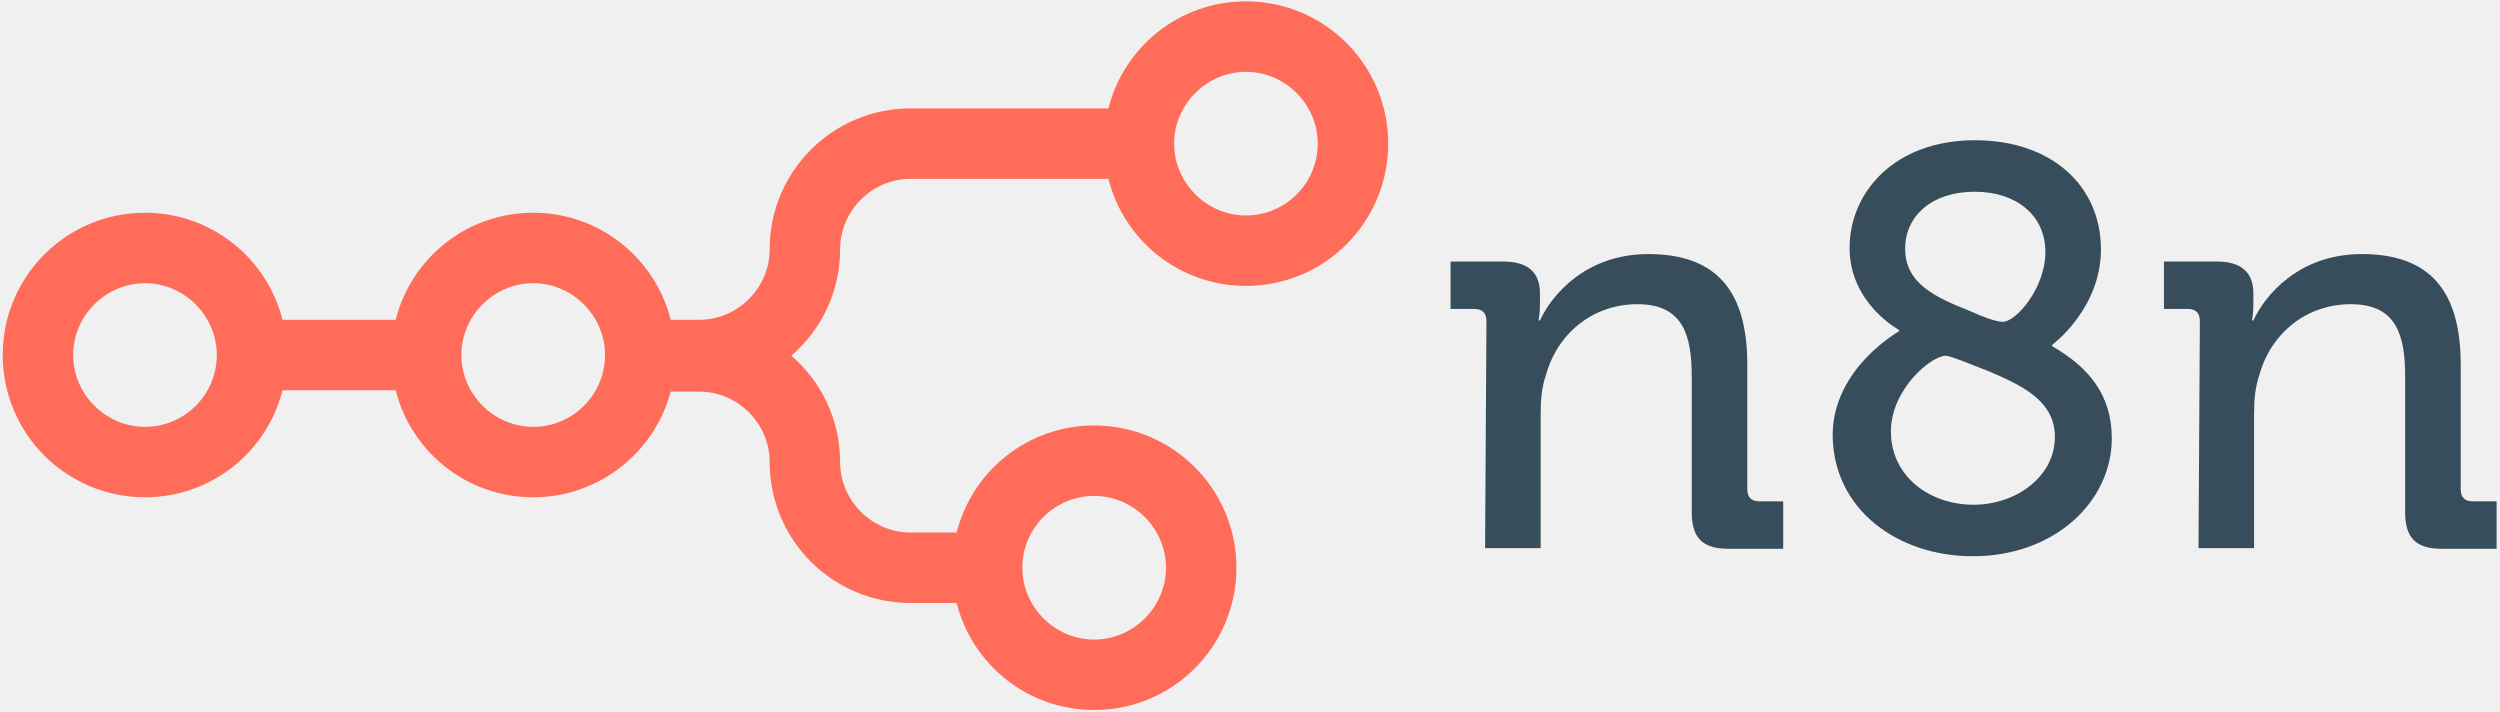
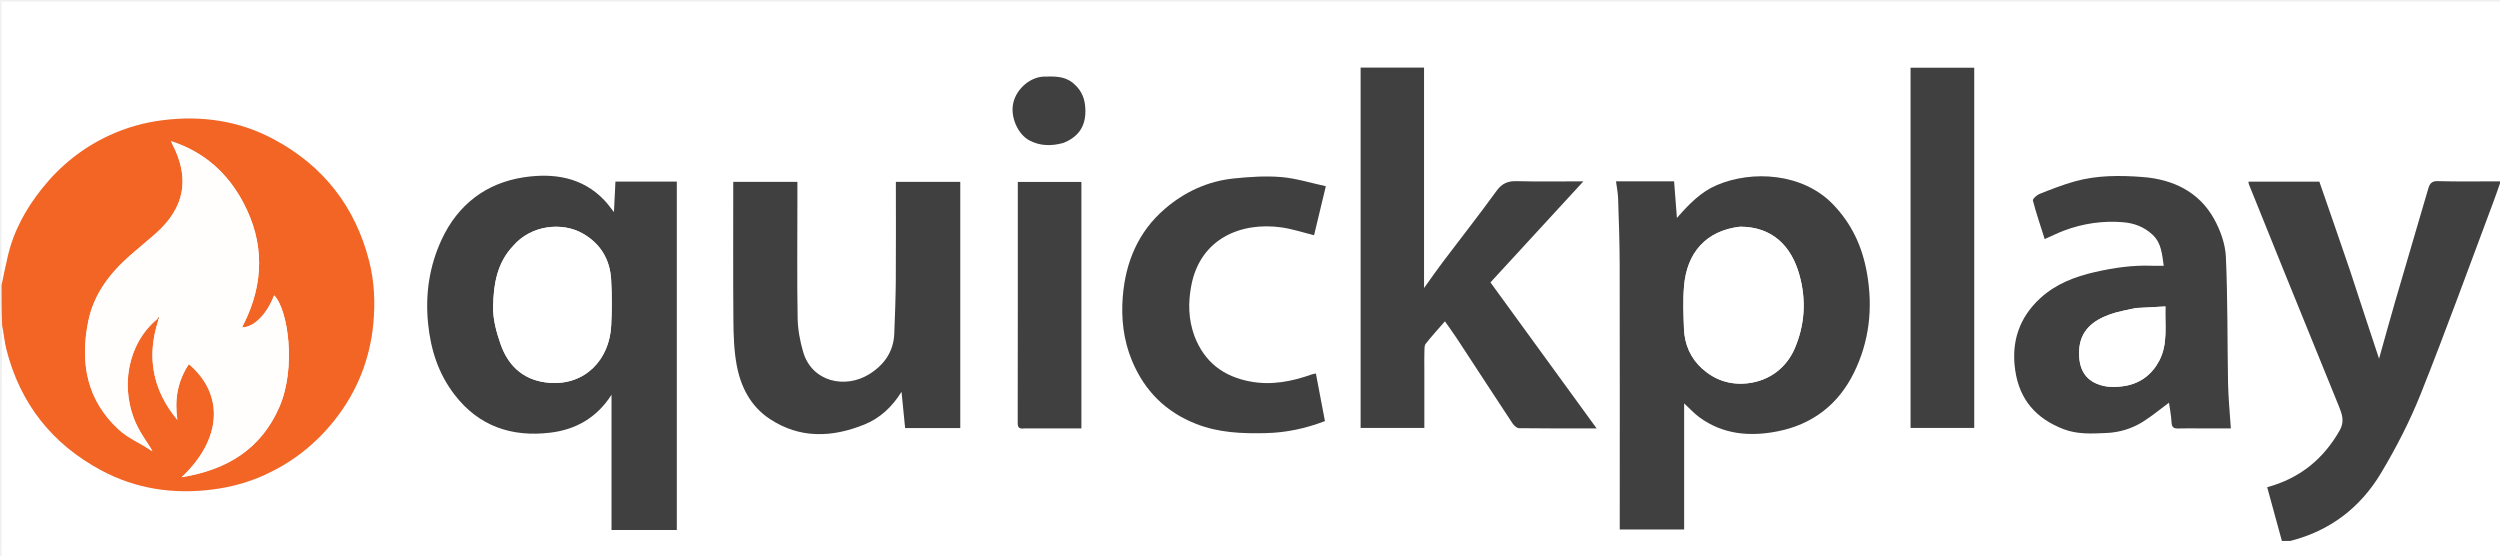
- <svg xmlns="http://www.w3.org/2000/svg" version="1.1" id="Layer_1" x="0px" y="0px" viewBox="0 0 369 105" style="enable-background:new 0 0 369 105;" xml:space="preserve">
-   <style type="text/css">
- 	.st0{fill:#FF6D5A;}
- 	.st1{fill:#384D5B;}
- </style>
-   <g>
-     <path class="st0" d="M183.9,0.2c-9.8,0-18,6.7-20.3,15.8h-29.2c-11.5,0-20.8,9.3-20.8,20.8c0,5.7-4.7,10.4-10.4,10.4H99   c-2.3-9.1-10.5-15.8-20.3-15.8c-9.8,0-18,6.7-20.3,15.8H41.7c-2.3-9.1-10.5-15.8-20.3-15.8c-11.6,0-21,9.4-21,21   c0,11.6,9.4,21,21,21c9.8,0,18-6.7,20.3-15.8h16.7c2.3,9.1,10.5,15.8,20.3,15.8c9.7,0,17.9-6.6,20.3-15.6h4.2   c5.7,0,10.4,4.7,10.4,10.4c0,11.5,9.3,20.8,20.8,20.8h6.8c2.3,9.1,10.5,15.8,20.3,15.8c11.6,0,21-9.4,21-21c0-11.6-9.4-21-21-21   c-9.8,0-18,6.7-20.3,15.8h-6.8c-5.7,0-10.4-4.7-10.4-10.4c0-6.3-2.8-11.9-7.2-15.7c4.4-3.8,7.2-9.4,7.2-15.7   c0-5.7,4.7-10.4,10.4-10.4h29.2c2.3,9.1,10.5,15.8,20.3,15.8c11.6,0,21-9.4,21-21C204.9,9.6,195.5,0.2,183.9,0.2z M21.4,63   c-5.8,0-10.6-4.8-10.6-10.6s4.8-10.6,10.6-10.6S32,46.6,32,52.4S27.3,63,21.4,63z M78.7,63c-5.8,0-10.6-4.8-10.6-10.6   s4.8-10.6,10.6-10.6s10.6,4.8,10.6,10.6S84.6,63,78.7,63z M161.5,73.2c5.8,0,10.6,4.8,10.6,10.6s-4.8,10.6-10.6,10.6   s-10.6-4.8-10.6-10.6C150.9,77.9,155.7,73.2,161.5,73.2z M183.9,31.8c-5.8,0-10.6-4.8-10.6-10.6s4.8-10.6,10.6-10.6   s10.6,4.8,10.6,10.6C194.5,27,189.8,31.8,183.9,31.8z" />
-     <g>
-       <path class="st1" d="M219.4,47.4c0-1.3-0.7-1.8-1.8-1.8h-3.5v-7h7.8c3.6,0,5.4,1.6,5.4,4.7v1.6c0,1.3-0.2,2.4-0.2,2.4h0.2    c1.7-3.7,6.7-9.8,16-9.8c10.1,0,14.6,5.5,14.6,16.3v18.4c0,1.3,0.7,1.8,1.8,1.8h3.5v7h-8.1c-3.8,0-5.4-1.6-5.4-5.4v-20    c0-6-1.2-10.7-8-10.7c-6.6,0-11.8,4.3-13.5,10.4c-0.6,1.7-0.8,3.6-0.8,5.7v19.9h-8.2L219.4,47.4L219.4,47.4z" />
-       <path class="st1" d="M280.3,48.9v-0.2c0,0-7.3-3.9-7.3-12.1s6.6-15.9,18.5-15.9c11.4,0,18.6,6.8,18.6,16.1    c0,8.8-7.2,14.1-7.2,14.1v0.2c5.4,3.1,8.8,7.2,8.8,13.6c0,9.3-8.4,17.4-20.5,17.4c-11.2,0-20.7-7-20.7-18    C270.6,54.3,280.3,48.9,280.3,48.9z M291.3,74.5c6.2,0,12-4.1,12-10c0-5.2-4.5-7.5-10-9.8c-2.3-0.9-5.5-2.2-6.1-2.2    c-2.1,0-8.1,4.9-8.1,11.2C279.1,70.3,284.8,74.5,291.3,74.5z M295.6,47.5c2,0,6.3-5,6.3-10.3c0-5.5-4.4-8.9-10.4-8.9    c-6.5,0-10.3,3.7-10.3,8.4c0,5.2,4.5,7.2,9.8,9.3C292.2,46.6,294.6,47.5,295.6,47.5z" />
-       <path class="st1" d="M324.7,47.4c0-1.3-0.7-1.8-1.8-1.8h-3.5v-7h7.8c3.6,0,5.4,1.6,5.4,4.7v1.6c0,1.3-0.2,2.4-0.2,2.4h0.2    c1.7-3.7,6.7-9.8,16-9.8c10.1,0,14.6,5.5,14.6,16.3v18.4c0,1.3,0.7,1.8,1.8,1.8h3.5v7h-8.1c-3.8,0-5.4-1.6-5.4-5.4v-20    c0-6-1.2-10.7-8-10.7c-6.6,0-11.8,4.3-13.5,10.4c-0.6,1.7-0.8,3.6-0.8,5.7v19.9h-8.2L324.7,47.4L324.7,47.4z" />
-     </g>
-   </g>
+ <svg xmlns="http://www.w3.org/2000/svg" version="1.1" id="Layer_1" x="0px" y="0px" width="100%" viewBox="0 0 1599 355" enable-background="new 0 0 1599 355" xml:space="preserve">
+   <path fill="#FFFFFF" opacity="1" stroke="none" d=" M1,182   C1,121.673 1,61.346 1,1.015   C533.936,1.01 1066.873,1.01 1599.905,1.01   C1599.905,119.257 1599.905,237.514 1599.905,355.886   C1067,355.886 534,355.886 1,355.893   C1,306.905 1,257.911 1.376,208.646   C2.504,213.382 2.839,218.494 4.076,223.378   C12.888,258.155 33.338,284.047 64.873,300.888   C87.064,312.739 110.898,316.258 135.862,313.087   C147.277,311.637 158.194,308.748 168.65,304.056   C186.733,295.941 201.829,284.148 214.17,268.495   C228.446,250.388 236.548,229.815 238.752,207.215   C240.056,193.836 239.502,180.244 236.078,166.895   C227.15,132.087 206.832,106.171 175.402,89.235   C153.117,77.228 129.088,73.738 103.947,76.906   C92.015,78.409 80.682,81.638 69.847,86.647   C52.873,94.495 38.642,105.873 26.955,120.498   C16.539,133.531 8.682,147.811 4.93,164.175   C3.57,170.105 2.307,176.058 1,182  M1054.498,116   C1047.726,116 1040.954,116 1033.607,116   C1034.129,120.065 1034.843,123.443 1034.951,126.841   C1035.4,140.928 1035.925,155.02 1035.954,169.111   C1036.067,223.933 1036,278.756 1036,333.578   C1036,335.331 1036,337.084 1036,338.628   C1050.093,338.628 1063.491,338.628 1077.171,338.628   C1077.171,311.683 1077.171,285.109 1077.171,257.976   C1080.721,261.249 1083.593,264.456 1086.995,266.936   C1102.198,278.021 1119.49,279.361 1137.102,275.848   C1159.15,271.451 1175.679,258.816 1185.677,238.586   C1195.658,218.389 1198.019,197.036 1194.123,174.79   C1191.147,157.802 1184.411,143.126 1172.269,130.582   C1152.99,110.667 1120.699,108.721 1098.034,118.423   C1087.798,122.804 1080.336,130.518 1072.549,139.416   C1071.908,131.102 1071.336,123.674 1070.744,116   C1065.445,116 1060.471,116 1054.498,116  M411.5,339   C418.261,339 425.022,339 432.882,339   C432.882,264.331 432.882,190.292 432.882,116.144   C420.422,116.144 407.469,116.144 393.644,116.144   C393.325,122.638 393.01,129.04 392.684,135.679   C390.552,133.011 388.807,130.486 386.726,128.277   C372.453,113.115 353.787,110.57 334.997,113.411   C310.917,117.053 292.807,130.918 282.452,153.297   C274.677,170.101 271.949,187.863 273.78,206.587   C275.439,223.548 280.279,238.787 290.703,252.396   C306.345,272.817 327.527,279.647 351.947,276.731   C367.801,274.839 381.479,267.563 391.142,252.45   C391.142,282.016 391.142,310.372 391.142,339   C397.89,339 404.195,339 411.5,339  M911,236.503   C911,232.67 910.922,228.835 911.035,225.005   C911.087,223.257 910.936,221.064 911.88,219.859   C915.676,215.014 919.864,210.476 924.182,205.509   C926.941,209.461 929.523,212.972 931.91,216.61   C943.727,234.626 955.459,252.698 967.34,270.672   C968.278,272.09 970.115,273.836 971.556,273.856   C987.831,274.081 1004.11,273.999 1021.19,273.999   C998.221,242.416 975.665,211.402 953.282,180.625   C973.071,159.108 992.545,137.933 1012.715,116   C997.674,116 984.016,116.272 970.377,115.872   C964.592,115.702 960.759,117.164 957.205,122.071   C946.038,137.492 934.247,152.462 922.773,167.663   C918.858,172.849 915.165,178.204 910.819,184.248   C910.819,136.65 910.819,90.038 910.819,43.246   C897.165,43.246 883.769,43.246 870.264,43.246   C870.264,120.216 870.264,196.94 870.264,273.709   C883.927,273.709 897.324,273.709 911,273.709   C911,261.447 911,249.475 911,236.503  M1503.001,172.544   C1496.465,153.698 1489.928,134.851 1483.456,116.193   C1468.169,116.193 1453.221,116.193 1438.14,116.193   C1438.233,116.868 1438.204,117.373 1438.375,117.797   C1445.852,136.357 1453.32,154.922 1460.845,173.463   C1472.501,202.183 1484.207,230.883 1495.867,259.602   C1497.919,264.655 1499.762,269.441 1496.575,275.098   C1486.071,293.746 1470.775,306.019 1450.1,311.621   C1453.235,323.068 1456.374,334.533 1459.513,345.997   C1461.142,345.997 1462.472,346.008 1463.802,345.991   C1464.297,345.985 1464.808,345.986 1465.281,345.864   C1490.374,339.412 1509.667,324.609 1522.768,302.766   C1532.546,286.463 1541.363,269.33 1548.396,251.684   C1564.643,210.927 1579.553,169.636 1594.984,128.553   C1596.481,124.566 1597.827,120.521 1599.421,116   C1585.456,116 1572.306,116.234 1559.172,115.859   C1555.165,115.745 1554.002,117.651 1553.125,120.635   C1546.07,144.637 1538.988,168.632 1532.008,192.656   C1528.448,204.913 1525.081,217.226 1521.645,229.447   C1515.431,210.689 1509.247,192.02 1503.001,172.544  M1407.501,274   C1413.946,274 1420.391,274 1426.844,274   C1426.205,264.089 1425.247,254.765 1425.067,245.425   C1424.544,218.357 1424.893,191.257 1423.663,164.225   C1423.289,156.008 1420.15,147.275 1416.097,139.993   C1406.351,122.481 1389.672,114.717 1370.489,113.228   C1355.924,112.097 1341.086,112.049 1326.776,116.093   C1319.198,118.234 1311.818,121.139 1304.489,124.052   C1302.71,124.759 1299.981,127.256 1300.245,128.259   C1302.433,136.595 1305.222,144.774 1307.797,152.901   C1312.27,150.92 1316.046,149.039 1319.97,147.549   C1332.238,142.893 1345.025,141.059 1358.036,142.14   C1364.984,142.717 1371.479,145.099 1376.885,150.226   C1382.566,155.612 1382.796,162.577 1383.951,170   C1381.27,170 1378.666,170.084 1376.068,169.986   C1363.855,169.523 1351.902,171.307 1340.041,173.993   C1327.058,176.933 1314.765,181.684 1304.92,190.765   C1291.585,203.064 1286.304,218.475 1288.918,236.699   C1291.646,255.716 1302.33,267.753 1319.895,274.49   C1328.824,277.915 1338.033,277.334 1347.216,276.94   C1355.577,276.582 1363.535,274.177 1370.604,269.746   C1376.333,266.155 1381.563,261.77 1387.289,257.535   C1387.85,261.604 1388.696,265.757 1388.909,269.943   C1389.059,272.913 1389.948,274.159 1393.014,274.043   C1397.504,273.874 1402.006,274 1407.501,274  M510,131.503   C510,126.41 510,121.317 510,116.336   C495.974,116.336 482.58,116.336 469,116.336   C469,146.142 468.841,175.613 469.092,205.081   C469.173,214.588 469.471,224.247 471.203,233.551   C473.801,247.506 480.128,259.9 492.406,267.99   C511.693,280.697 532.159,279.829 552.689,271.582   C562.654,267.579 570.484,260.467 576.62,250.573   C577.455,258.987 578.198,266.467 578.924,273.781   C591.368,273.781 602.972,273.781 614.183,273.781   C614.183,221.113 614.183,168.671 614.183,116.338   C599.969,116.338 586.575,116.338 573,116.338   C573,137.818 573.109,158.961 572.956,180.102   C572.875,191.187 572.387,202.271 571.988,213.352   C571.568,225.009 565.352,233.509 555.974,239.33   C540.578,248.887 519.285,244.329 513.67,225.029   C511.646,218.074 510.294,210.682 510.162,203.461   C509.73,179.815 510,156.156 510,131.503  M763.924,214.567   C760.012,204.114 759.869,193.478 761.947,182.608   C767.724,152.389 794.004,141.76 819.775,145.46   C826.646,146.446 833.338,148.682 840.476,150.434   C842.877,140.424 845.27,130.447 847.989,119.108   C838.415,117.049 829.083,114.067 819.567,113.263   C809.584,112.42 799.369,113.116 789.355,114.123   C772.613,115.807 757.748,122.67 745.067,133.565   C727.967,148.255 719.881,167.74 718.133,189.78   C717.029,203.718 718.568,217.575 724.027,230.692   C732.037,249.937 745.502,263.48 765.133,271.157   C779.596,276.813 794.481,277.376 809.623,277.02   C822.554,276.716 834.967,274.091 847.427,269.329   C845.475,259.079 843.57,249.071 841.632,238.894   C840.589,239.123 839.776,239.213 839.026,239.48   C826.262,244.013 813.307,246.562 799.692,244.029   C782.618,240.851 770.409,231.757 763.924,214.567  M1222,135.5   C1222,181.572 1222,227.644 1222,273.69   C1235.974,273.69 1249.367,273.69 1262.71,273.69   C1262.71,196.682 1262.71,119.984 1262.71,43.31   C1249.026,43.31 1235.634,43.31 1222,43.31   C1222,73.913 1222,104.206 1222,135.5  M655.635,274   C667.711,274 679.787,274 691.655,274   C691.655,220.914 691.655,168.543 691.655,116.363   C677.915,116.363 664.522,116.363 651,116.363   C651,168.015 651.027,219.304 650.933,270.592   C650.927,273.612 652.03,274.388 655.635,274  M680.367,91.149   C691.379,86.965 695.192,78.66 694.011,67.437   C693.385,61.486 690.823,56.756 686.097,52.958   C680.59,48.534 674.248,48.902 667.864,48.996   C659.092,49.126 650.184,56.69 648.107,65.803   C646.07,74.738 650.979,85.912 658.477,89.838   C665.357,93.44 672.467,93.495 680.367,91.149  z" />
+   <path fill="#F26525" opacity="1" stroke="none" d=" M1,182.469   C2.307,176.058 3.57,170.105 4.93,164.175   C8.682,147.811 16.539,133.531 26.955,120.498   C38.642,105.873 52.873,94.495 69.847,86.647   C80.682,81.638 92.015,78.409 103.947,76.906   C129.088,73.738 153.117,77.228 175.402,89.235   C206.832,106.171 227.15,132.087 236.078,166.895   C239.502,180.244 240.056,193.836 238.752,207.215   C236.548,229.815 228.446,250.388 214.17,268.495   C201.829,284.148 186.733,295.941 168.65,304.056   C158.194,308.748 147.277,311.637 135.862,313.087   C110.898,316.258 87.064,312.739 64.873,300.888   C33.338,284.047 12.888,258.155 4.076,223.378   C2.839,218.494 2.504,213.382 1.376,208.188   C1,199.646 1,191.292 1,182.469  M96.883,288.435   C97.111,288.495 97.34,288.554 97.568,288.613   C97.367,288.419 97.165,288.225 96.901,287.341   C93.83,282.409 90.29,277.705 87.767,272.508   C76.104,248.477 81.608,219.57 100.92,203.935   C100.92,203.935 101.251,204.227 101.185,204.996   C93.529,228.493 97.711,249.646 113.429,268.53   C111.559,255.721 113.488,243.864 120.802,232.89   C143.69,252.3 141.926,281.132 116.17,305.213   C145.175,300.538 166.947,287.3 178.723,260.208   C189.605,235.174 184.256,197.858 175.343,188.917   C170.545,201.185 162.417,209.361 154.793,209.411   C155.2,208.606 155.573,207.878 155.938,207.145   C168.836,181.251 169.247,155.294 155.632,129.615   C145.663,110.812 130.81,97.356 110.03,90.372   C109.773,90.437 109.516,90.502 109.259,90.566   C109.475,90.74 109.692,90.913 109.938,91.812   C121.71,113.94 118.311,132.819 99.462,149.482   C94.101,154.222 88.509,158.701 83.145,163.437   C70.151,174.912 59.922,188.194 56.417,205.667   C51.135,231.999 55.444,255.912 75.899,274.727   C81.916,280.262 89.954,283.6 96.883,288.435  z" />
+   <path fill="#404041" opacity="1" stroke="none" d=" M1054.998,116   C1060.471,116 1065.445,116 1070.744,116   C1071.336,123.674 1071.908,131.102 1072.549,139.416   C1080.336,130.518 1087.798,122.804 1098.034,118.423   C1120.699,108.721 1152.99,110.667 1172.269,130.582   C1184.411,143.126 1191.147,157.802 1194.123,174.79   C1198.019,197.036 1195.658,218.389 1185.677,238.586   C1175.679,258.816 1159.15,271.451 1137.102,275.848   C1119.49,279.361 1102.198,278.021 1086.995,266.936   C1083.593,264.456 1080.721,261.249 1077.171,257.976   C1077.171,285.109 1077.171,311.683 1077.171,338.628   C1063.491,338.628 1050.093,338.628 1036,338.628   C1036,337.084 1036,335.331 1036,333.578   C1036,278.756 1036.067,223.933 1035.954,169.111   C1035.925,155.02 1035.4,140.928 1034.951,126.841   C1034.843,123.443 1034.129,120.065 1033.607,116   C1040.954,116 1047.726,116 1054.998,116  M1112.687,145   C1090.811,147.592 1078.932,162.024 1077.132,182.824   C1076.346,191.913 1076.75,201.135 1077.068,210.281   C1077.415,220.268 1081.359,229.177 1088.664,235.745   C1096.799,243.058 1106.609,246.467 1118.035,245.115   C1132.076,243.453 1142.688,234.902 1147.851,222.973   C1154.417,207.801 1155.345,191.864 1150.928,175.928   C1145.818,157.495 1133.735,145.025 1112.687,145  z" />
+   <path fill="#404041" opacity="1" stroke="none" d=" M411,339   C404.195,339 397.89,339 391.142,339   C391.142,310.372 391.142,282.016 391.142,252.45   C381.479,267.563 367.801,274.839 351.947,276.731   C327.527,279.647 306.345,272.817 290.703,252.396   C280.279,238.787 275.439,223.548 273.78,206.587   C271.949,187.863 274.677,170.101 282.452,153.297   C292.807,130.918 310.917,117.053 334.997,113.411   C353.787,110.57 372.453,113.115 386.726,128.277   C388.807,130.486 390.552,133.011 392.684,135.679   C393.01,129.04 393.325,122.638 393.644,116.144   C407.469,116.144 420.422,116.144 432.882,116.144   C432.882,190.292 432.882,264.331 432.882,339   C425.022,339 418.261,339 411,339  M327.982,157.527   C317.641,168.479 315.641,182.457 315.397,196.403   C315.259,204.262 317.515,212.465 320.14,220.009   C325.63,235.794 336.669,243.666 351.326,244.829   C374.24,246.648 389.803,229.987 390.915,208.374   C391.418,198.582 391.441,188.717 390.891,178.93   C390.171,166.146 384.272,156.057 373.008,149.514   C359.534,141.686 339.549,143.973 327.982,157.527  z" />
+   <path fill="#404041" opacity="1" stroke="none" d=" M911,237.003   C911,249.475 911,261.447 911,273.709   C897.324,273.709 883.927,273.709 870.264,273.709   C870.264,196.94 870.264,120.216 870.264,43.246   C883.769,43.246 897.165,43.246 910.819,43.246   C910.819,90.038 910.819,136.65 910.819,184.248   C915.165,178.204 918.858,172.849 922.773,167.663   C934.247,152.462 946.038,137.492 957.205,122.071   C960.759,117.164 964.592,115.702 970.377,115.872   C984.016,116.272 997.674,116 1012.715,116   C992.545,137.933 973.071,159.108 953.282,180.625   C975.665,211.402 998.221,242.416 1021.19,273.999   C1004.11,273.999 987.831,274.081 971.556,273.856   C970.115,273.836 968.278,272.09 967.34,270.672   C955.459,252.698 943.727,234.626 931.91,216.61   C929.523,212.972 926.941,209.461 924.182,205.509   C919.864,210.476 915.676,215.014 911.88,219.859   C910.936,221.064 911.087,223.257 911.035,225.005   C910.922,228.835 911,232.67 911,237.003  z" />
+   <path fill="#404041" opacity="1" stroke="none" d=" M1503.032,172.947   C1509.247,192.02 1515.431,210.689 1521.645,229.447   C1525.081,217.226 1528.448,204.913 1532.008,192.656   C1538.988,168.632 1546.07,144.637 1553.125,120.635   C1554.002,117.651 1555.165,115.745 1559.172,115.859   C1572.306,116.234 1585.456,116 1599.421,116   C1597.827,120.521 1596.481,124.566 1594.984,128.553   C1579.553,169.636 1564.643,210.927 1548.396,251.684   C1541.363,269.33 1532.546,286.463 1522.768,302.766   C1509.667,324.609 1490.374,339.412 1465.281,345.864   C1464.808,345.986 1464.297,345.985 1463.802,345.991   C1462.472,346.008 1461.142,345.997 1459.513,345.997   C1456.374,334.533 1453.235,323.068 1450.1,311.621   C1470.775,306.019 1486.071,293.746 1496.575,275.098   C1499.762,269.441 1497.919,264.655 1495.867,259.602   C1484.207,230.883 1472.501,202.183 1460.845,173.463   C1453.32,154.922 1445.852,136.357 1438.375,117.797   C1438.204,117.373 1438.233,116.868 1438.14,116.193   C1453.221,116.193 1468.169,116.193 1483.456,116.193   C1489.928,134.851 1496.465,153.698 1503.032,172.947  z" />
+   <path fill="#404041" opacity="1" stroke="none" d=" M1407.002,274   C1402.006,274 1397.504,273.874 1393.014,274.043   C1389.948,274.159 1389.059,272.913 1388.909,269.943   C1388.696,265.757 1387.85,261.604 1387.289,257.535   C1381.563,261.77 1376.333,266.155 1370.604,269.746   C1363.535,274.177 1355.577,276.582 1347.216,276.94   C1338.033,277.334 1328.824,277.915 1319.895,274.49   C1302.33,267.753 1291.646,255.716 1288.918,236.699   C1286.304,218.475 1291.585,203.064 1304.92,190.765   C1314.765,181.684 1327.058,176.933 1340.041,173.993   C1351.902,171.307 1363.855,169.523 1376.068,169.986   C1378.666,170.084 1381.27,170 1383.951,170   C1382.796,162.577 1382.566,155.612 1376.885,150.226   C1371.479,145.099 1364.984,142.717 1358.036,142.14   C1345.025,141.059 1332.238,142.893 1319.97,147.549   C1316.046,149.039 1312.27,150.92 1307.797,152.901   C1305.222,144.774 1302.433,136.595 1300.245,128.259   C1299.981,127.256 1302.71,124.759 1304.489,124.052   C1311.818,121.139 1319.198,118.234 1326.776,116.093   C1341.086,112.049 1355.924,112.097 1370.489,113.228   C1389.672,114.717 1406.351,122.481 1416.097,139.993   C1420.15,147.275 1423.289,156.008 1423.663,164.225   C1424.893,191.257 1424.544,218.357 1425.067,245.425   C1425.247,254.765 1426.205,264.089 1426.844,274   C1420.391,274 1413.946,274 1407.002,274  M1365.845,197.005   C1360.368,198.339 1354.719,199.199 1349.45,201.107   C1338.566,205.046 1330.306,211.537 1329.812,224.435   C1329.402,235.137 1333.058,244.064 1345.52,246.836   C1349.795,247.786 1354.556,247.592 1358.924,246.876   C1368.807,245.257 1376.274,239.677 1380.975,230.85   C1386.833,219.855 1384.552,207.914 1385.018,196.012   C1378.539,196.363 1372.656,196.682 1365.845,197.005  z" />
+   <path fill="#404041" opacity="1" stroke="none" d=" M510,132.003   C510,156.156 509.73,179.815 510.162,203.461   C510.294,210.682 511.646,218.074 513.67,225.029   C519.285,244.329 540.578,248.887 555.974,239.33   C565.352,233.509 571.568,225.009 571.988,213.352   C572.387,202.271 572.875,191.187 572.956,180.102   C573.109,158.961 573,137.818 573,116.338   C586.575,116.338 599.969,116.338 614.183,116.338   C614.183,168.671 614.183,221.113 614.183,273.781   C602.972,273.781 591.368,273.781 578.924,273.781   C578.198,266.467 577.455,258.987 576.62,250.573   C570.484,260.467 562.654,267.579 552.689,271.582   C532.159,279.829 511.693,280.697 492.406,267.99   C480.128,259.9 473.801,247.506 471.203,233.551   C469.471,224.247 469.173,214.588 469.092,205.081   C468.841,175.613 469,146.142 469,116.336   C482.58,116.336 495.974,116.336 510,116.336   C510,121.317 510,126.41 510,132.003  z" />
+   <path fill="#404041" opacity="1" stroke="none" d=" M763.96,214.969   C770.409,231.757 782.618,240.851 799.692,244.029   C813.307,246.562 826.262,244.013 839.026,239.48   C839.776,239.213 840.589,239.123 841.632,238.894   C843.57,249.071 845.475,259.079 847.427,269.329   C834.967,274.091 822.554,276.716 809.623,277.02   C794.481,277.376 779.596,276.813 765.133,271.157   C745.502,263.48 732.037,249.937 724.027,230.692   C718.568,217.575 717.029,203.718 718.133,189.78   C719.881,167.74 727.967,148.255 745.067,133.565   C757.748,122.67 772.613,115.807 789.355,114.123   C799.369,113.116 809.584,112.42 819.567,113.263   C829.083,114.067 838.415,117.049 847.989,119.108   C845.27,130.447 842.877,140.424 840.476,150.434   C833.338,148.682 826.646,146.446 819.775,145.46   C794.004,141.76 767.724,152.389 761.947,182.608   C759.869,193.478 760.012,204.114 763.96,214.969  z" />
+   <path fill="#404041" opacity="1" stroke="none" d=" M1222,135   C1222,104.206 1222,73.913 1222,43.31   C1235.634,43.31 1249.026,43.31 1262.71,43.31   C1262.71,119.984 1262.71,196.682 1262.71,273.69   C1249.367,273.69 1235.974,273.69 1222,273.69   C1222,227.644 1222,181.572 1222,135  z" />
+   <path fill="#404041" opacity="1" stroke="none" d=" M655.152,274   C652.03,274.388 650.927,273.612 650.933,270.592   C651.027,219.304 651,168.015 651,116.363   C664.522,116.363 677.915,116.363 691.655,116.363   C691.655,168.543 691.655,220.914 691.655,274   C679.787,274 667.711,274 655.152,274  z" />
+   <path fill="#404041" opacity="1" stroke="none" d=" M680.073,91.434   C672.467,93.495 665.357,93.44 658.477,89.838   C650.979,85.912 646.07,74.738 648.107,65.803   C650.184,56.69 659.092,49.126 667.864,48.996   C674.248,48.902 680.59,48.534 686.097,52.958   C690.823,56.756 693.385,61.486 694.011,67.437   C695.192,78.66 691.379,86.965 680.073,91.434  z" />
+   <path fill="#FFFEFD" opacity="1" stroke="none" d=" M110.228,90.781   C130.81,97.356 145.663,110.812 155.632,129.615   C169.247,155.294 168.836,181.251 155.938,207.145   C155.573,207.878 155.2,208.606 154.793,209.411   C162.417,209.361 170.545,201.185 175.343,188.917   C184.256,197.858 189.605,235.174 178.723,260.208   C166.947,287.3 145.175,300.538 116.17,305.213   C141.926,281.132 143.69,252.3 120.802,232.89   C113.488,243.864 111.559,255.721 113.429,268.53   C97.711,249.646 93.529,228.493 101.431,204.466   C101.679,203.535 101.68,203.133 101.682,202.732   C101.316,203.037 100.95,203.342 100.585,203.647   C81.608,219.57 76.104,248.477 87.767,272.508   C90.29,277.705 93.83,282.409 96.958,287.664   C97.015,287.987 97.066,287.945 97.066,287.945   C89.954,283.6 81.916,280.262 75.899,274.727   C55.444,255.912 51.135,231.999 56.417,205.667   C59.922,188.194 70.151,174.912 83.145,163.437   C88.509,158.701 94.101,154.222 99.462,149.482   C118.311,132.819 121.71,113.94 110.003,91.373   C110.068,90.933 110.228,90.781 110.228,90.781  z" />
+   <path fill="#FFFEFD" opacity="1" stroke="none" d=" M109.988,91.01   C109.692,90.913 109.475,90.74 109.259,90.566   C109.516,90.502 109.773,90.437 110.129,90.576   C110.228,90.781 110.068,90.933 109.988,91.01  z" />
+   <path fill="#FFFEFD" opacity="1" stroke="none" d=" M96.989,288.008   C97.165,288.225 97.367,288.419 97.568,288.613   C97.34,288.554 97.111,288.495 96.975,288.19   C97.066,287.945 97.015,287.987 96.989,288.008  z" />
+   <path fill="#FFFFFF" opacity="1" stroke="none" d=" M1113.144,145   C1133.735,145.025 1145.818,157.495 1150.928,175.928   C1155.345,191.864 1154.417,207.801 1147.851,222.973   C1142.688,234.902 1132.076,243.453 1118.035,245.115   C1106.609,246.467 1096.799,243.058 1088.664,235.745   C1081.359,229.177 1077.415,220.268 1077.068,210.281   C1076.75,201.135 1076.346,191.913 1077.132,182.824   C1078.932,162.024 1090.811,147.592 1113.144,145  z" />
+   <path fill="#FFFFFF" opacity="1" stroke="none" d=" M328.231,157.271   C339.549,143.973 359.534,141.686 373.008,149.514   C384.272,156.057 390.171,166.146 390.891,178.93   C391.441,188.717 391.418,198.582 390.915,208.374   C389.803,229.987 374.24,246.648 351.326,244.829   C336.669,243.666 325.63,235.794 320.14,220.009   C317.515,212.465 315.259,204.262 315.397,196.403   C315.641,182.457 317.641,168.479 328.231,157.271  z" />
+   <path fill="#FFFFFF" opacity="1" stroke="none" d=" M1366.309,197.003   C1372.656,196.682 1378.539,196.363 1385.018,196.012   C1384.552,207.914 1386.833,219.855 1380.975,230.85   C1376.274,239.677 1368.807,245.257 1358.924,246.876   C1354.556,247.592 1349.795,247.786 1345.52,246.836   C1333.058,244.064 1329.402,235.137 1329.812,224.435   C1330.306,211.537 1338.566,205.046 1349.45,201.107   C1354.719,199.199 1360.368,198.339 1366.309,197.003  z" />
+   <path fill="#F26525" opacity="1" stroke="none" d=" M100.752,203.791   C100.95,203.342 101.316,203.037 101.682,202.732   C101.68,203.133 101.679,203.535 101.464,204.082   C101.251,204.227 100.92,203.935 100.752,203.791  z" />
</svg>
